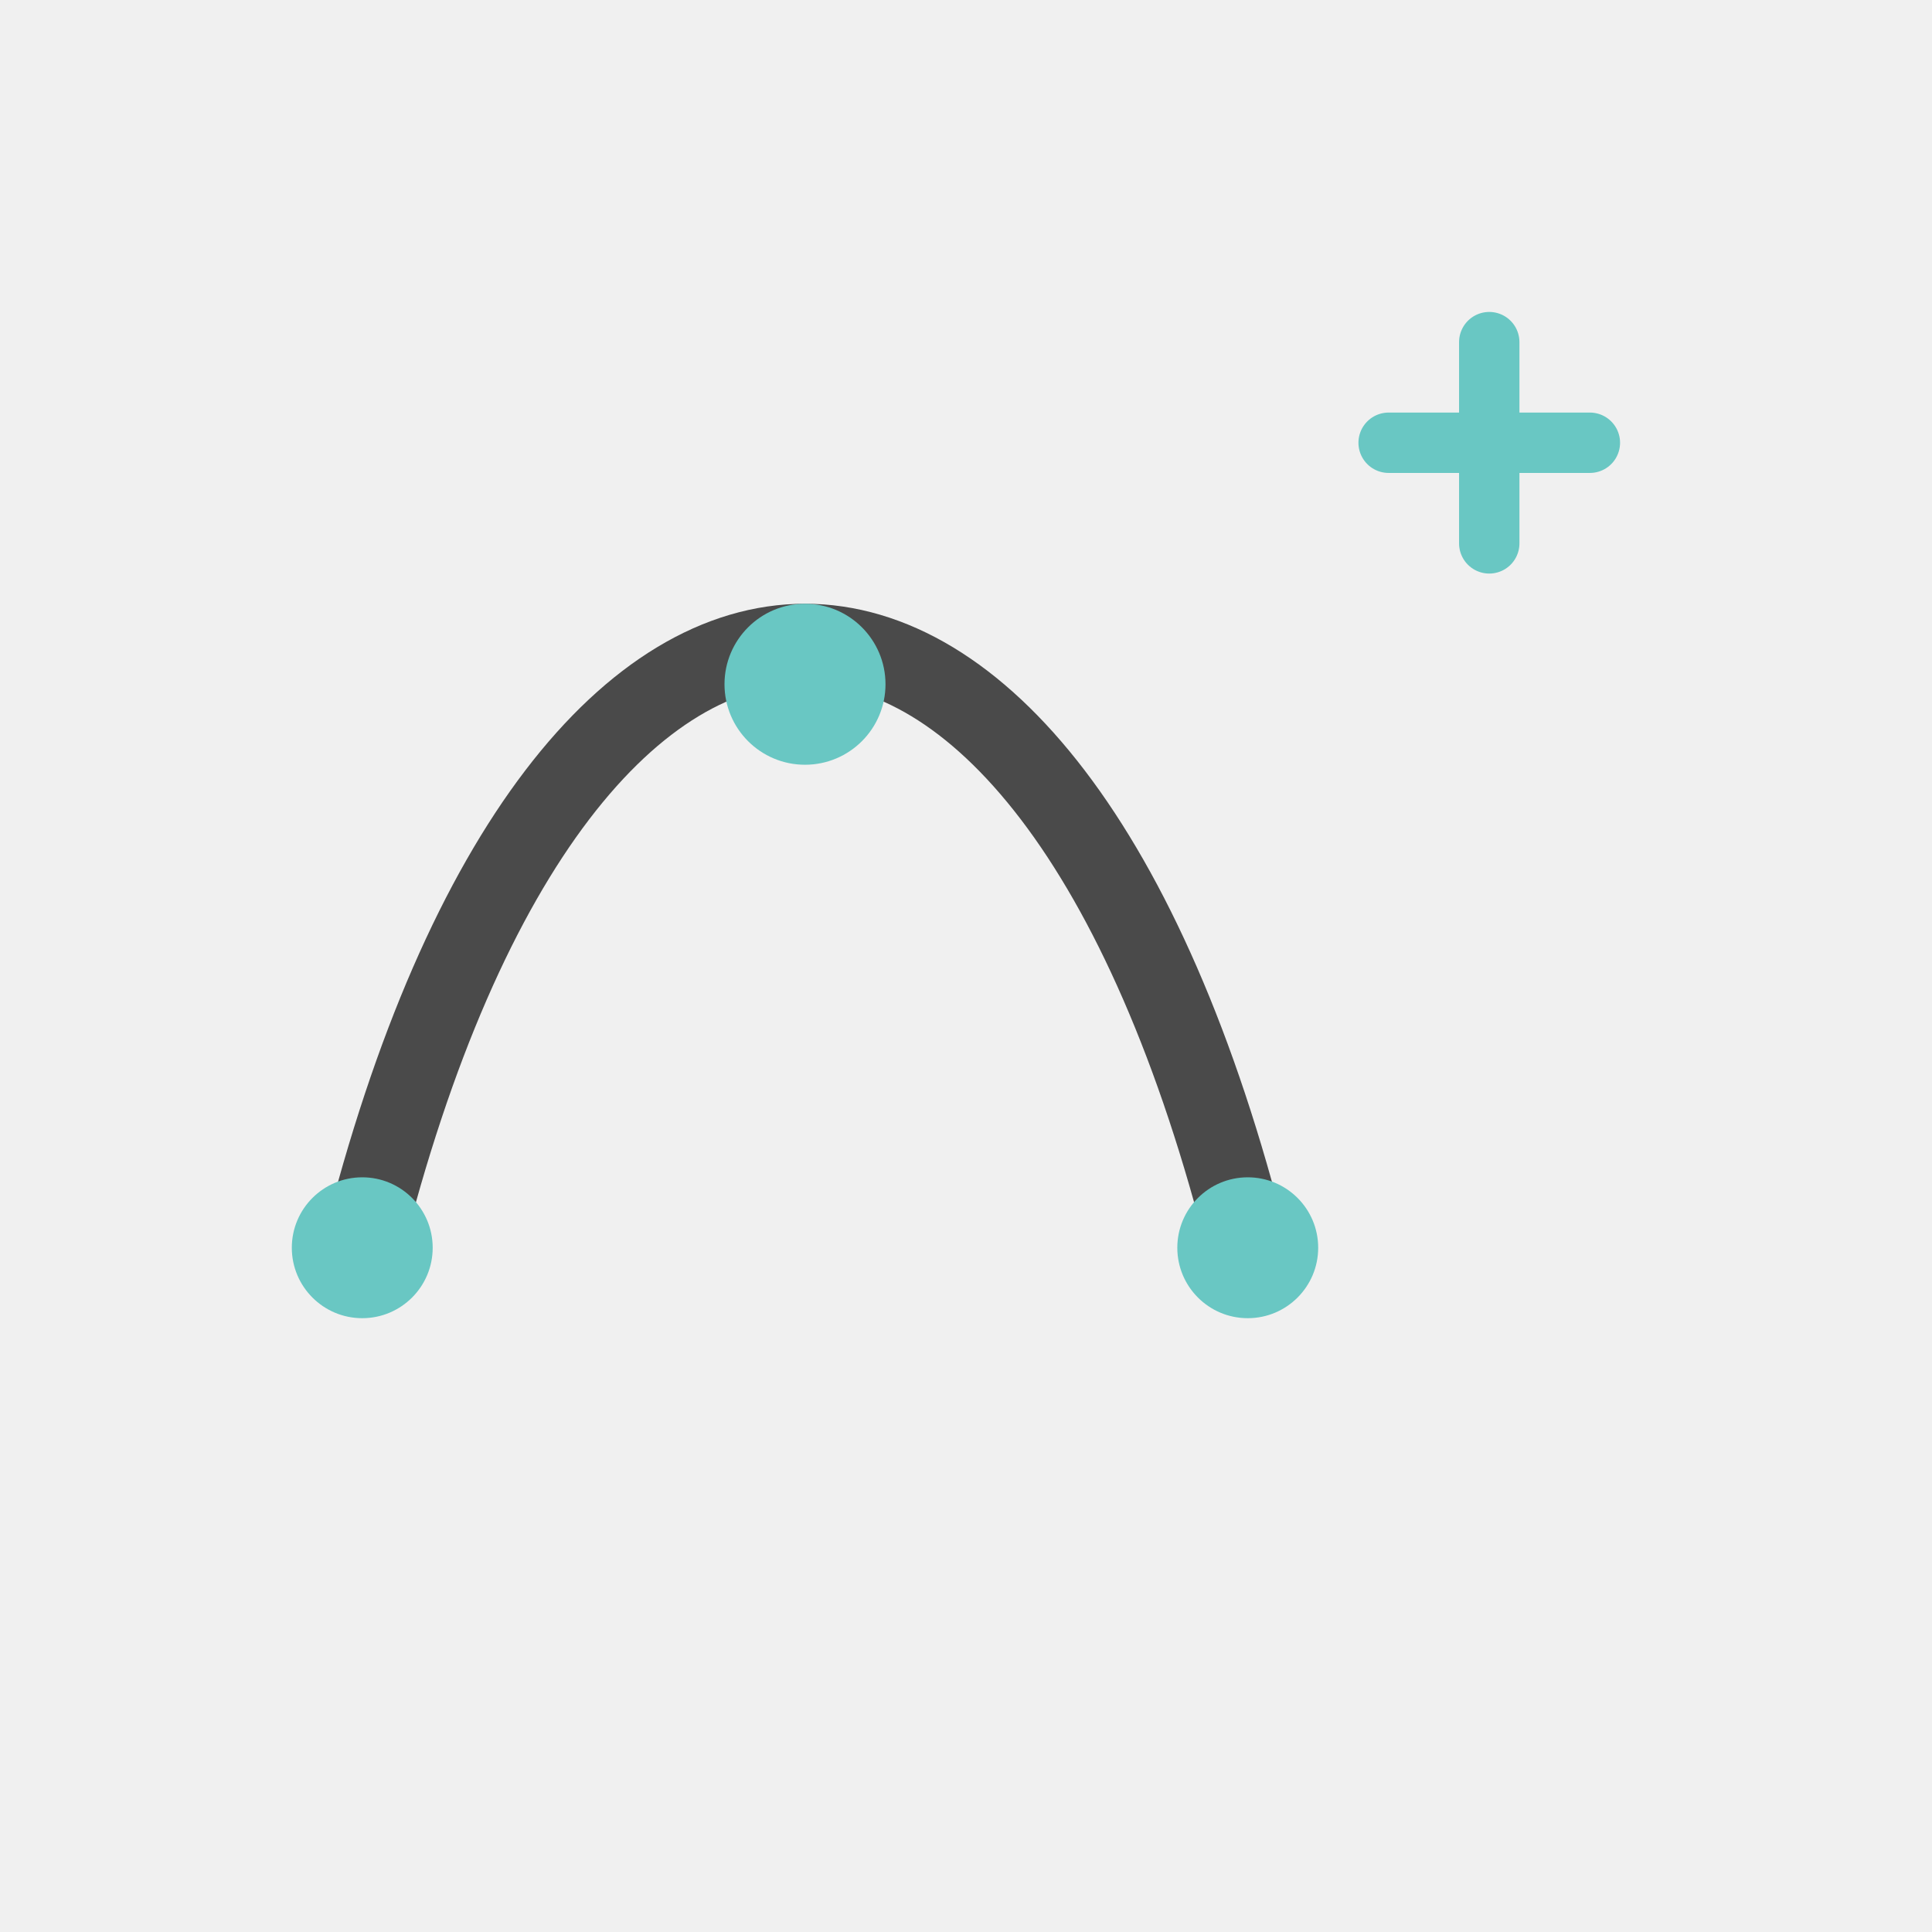
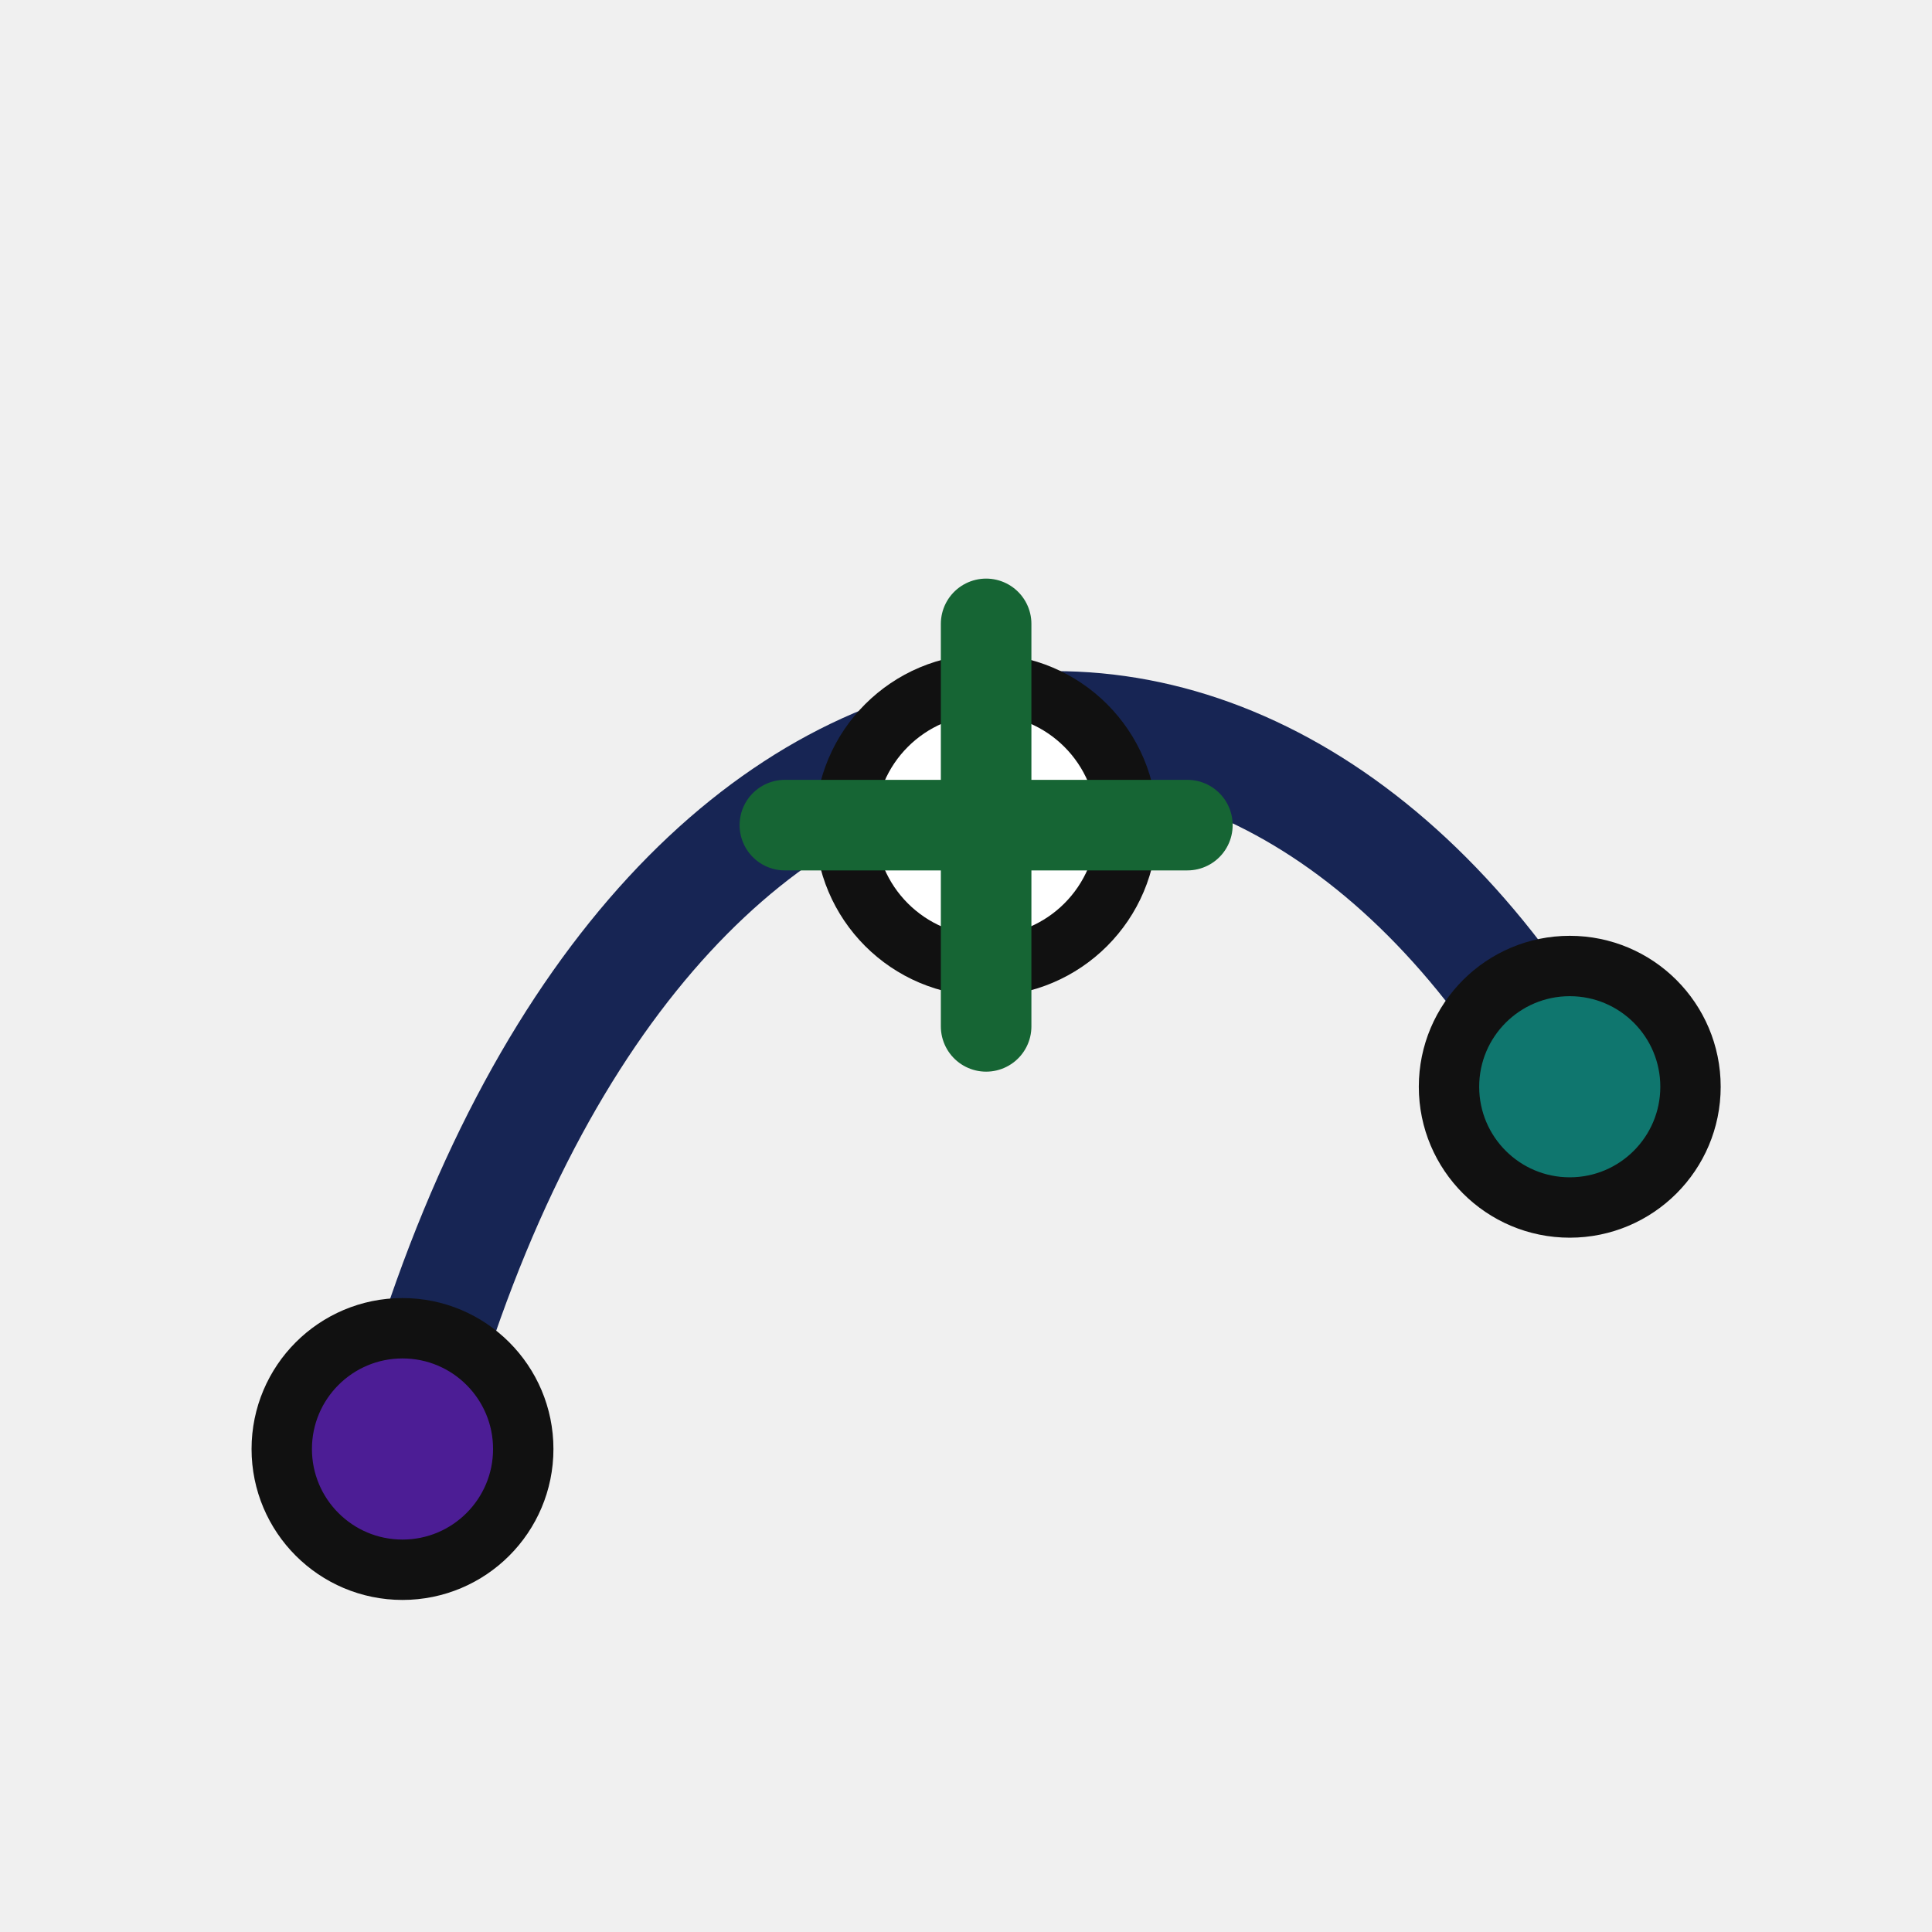
<svg xmlns="http://www.w3.org/2000/svg" width="96" height="96" viewBox="0 0 96 96" fill="none">
-   <defs>
-     <filter id="shadow" x="-20%" y="-20%" width="140%" height="140%">
-       <feDropShadow dx="0" dy="1" stdDeviation="1.2" flood-color="#00000022" />
-     </filter>
-   </defs>
-   <path d="M18 62 C28 22, 52 22, 62 62" stroke="#4a4a4a" stroke-width="4" fill="none" stroke-linecap="round" stroke-linejoin="round" />
-   <circle cx="18" cy="62" r="3.5" stroke="#69c7c3" stroke-width="0" fill="#69c7c3" />
-   <circle cx="62" cy="62" r="3.5" stroke="#69c7c3" stroke-width="0" fill="#69c7c3" />
-   <circle cx="40" cy="34" r="4" stroke="#69c7c3" stroke-width="0" fill="#69c7c3" />
-   <line x1="69" y1="22" x2="79" y2="22" stroke="#69c7c3" stroke-width="3" stroke-linecap="round" />
-   <line x1="74" y1="17" x2="74" y2="27" stroke="#69c7c3" stroke-width="3" stroke-linecap="round" />
+   <path d="M20 72 C31 30, 62 26, 78 54" stroke="#172554" stroke-width="5.5" stroke-linecap="round" fill="none" />
+   <circle cx="20" cy="72" r="6" fill="#4c1d95" stroke="#111111" stroke-width="3" />
+   <circle cx="78" cy="54" r="6" fill="#0f766e" stroke="#111111" stroke-width="3" />
+   <circle cx="49" cy="41" r="7" fill="#ffffff" stroke="#111111" stroke-width="3" />
+   <path d="M49 31 V51 M39 41 H59" stroke="#166534" stroke-width="4.5" stroke-linecap="round" />
</svg>
